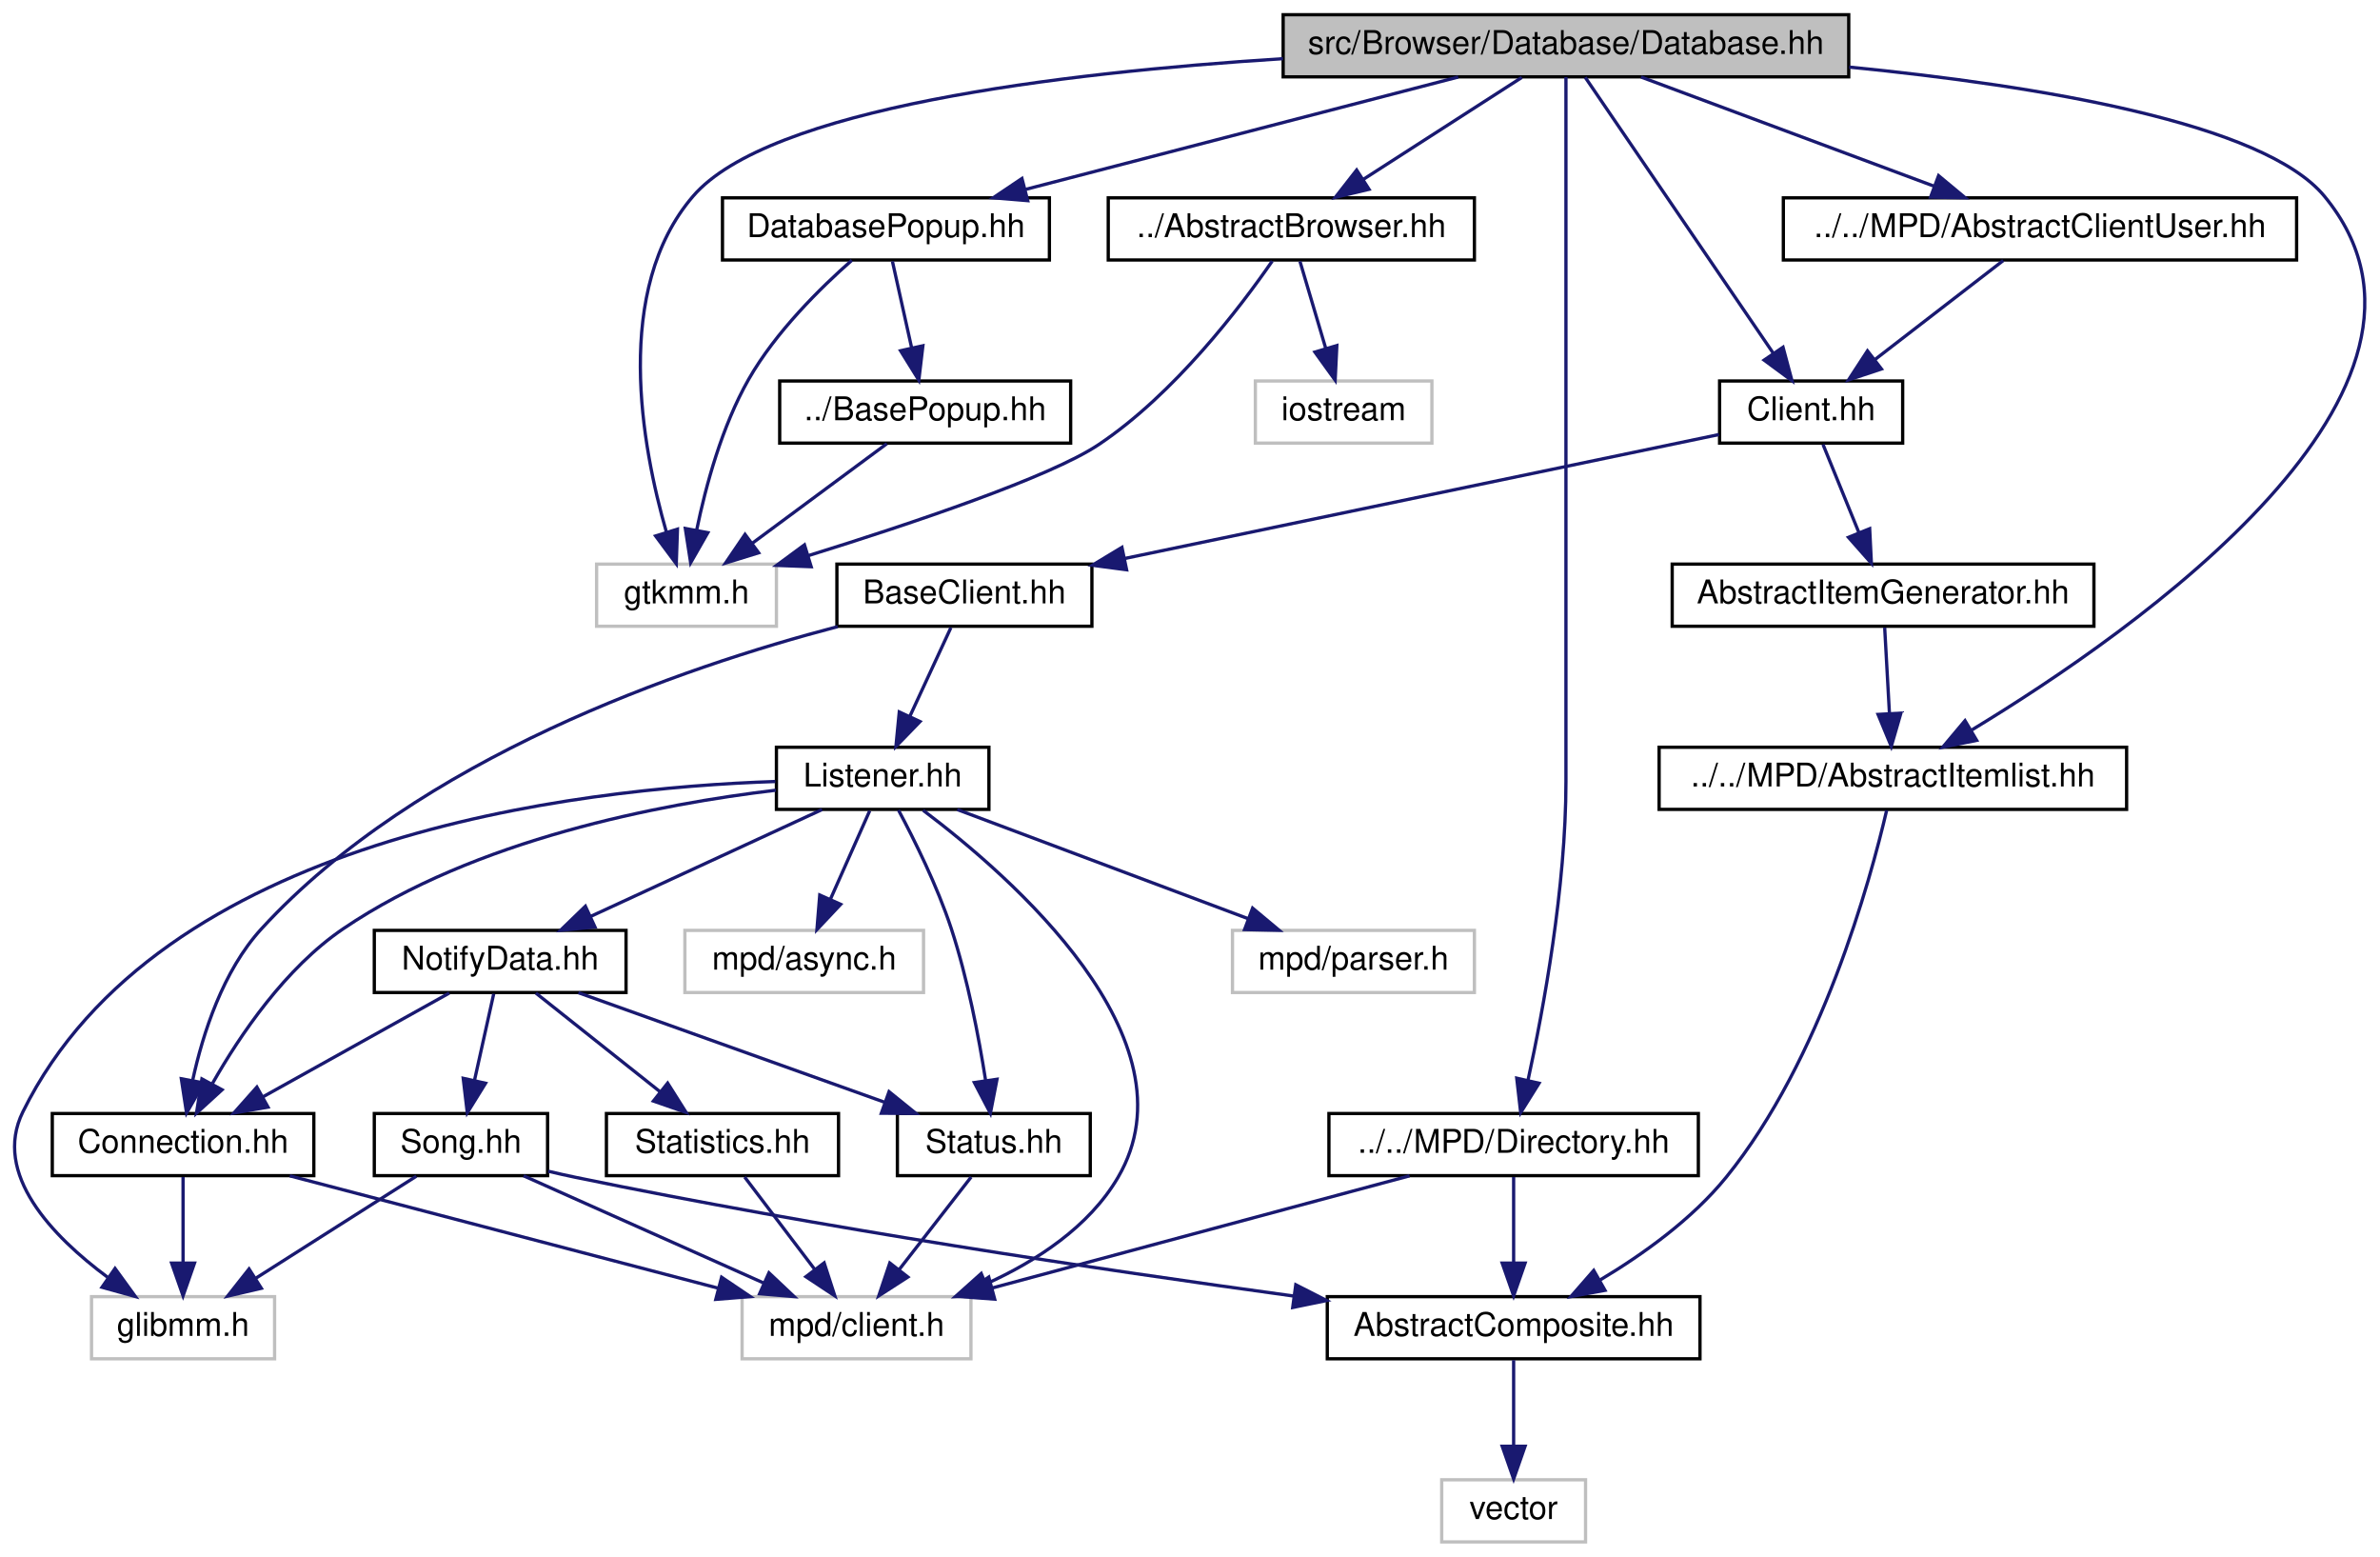
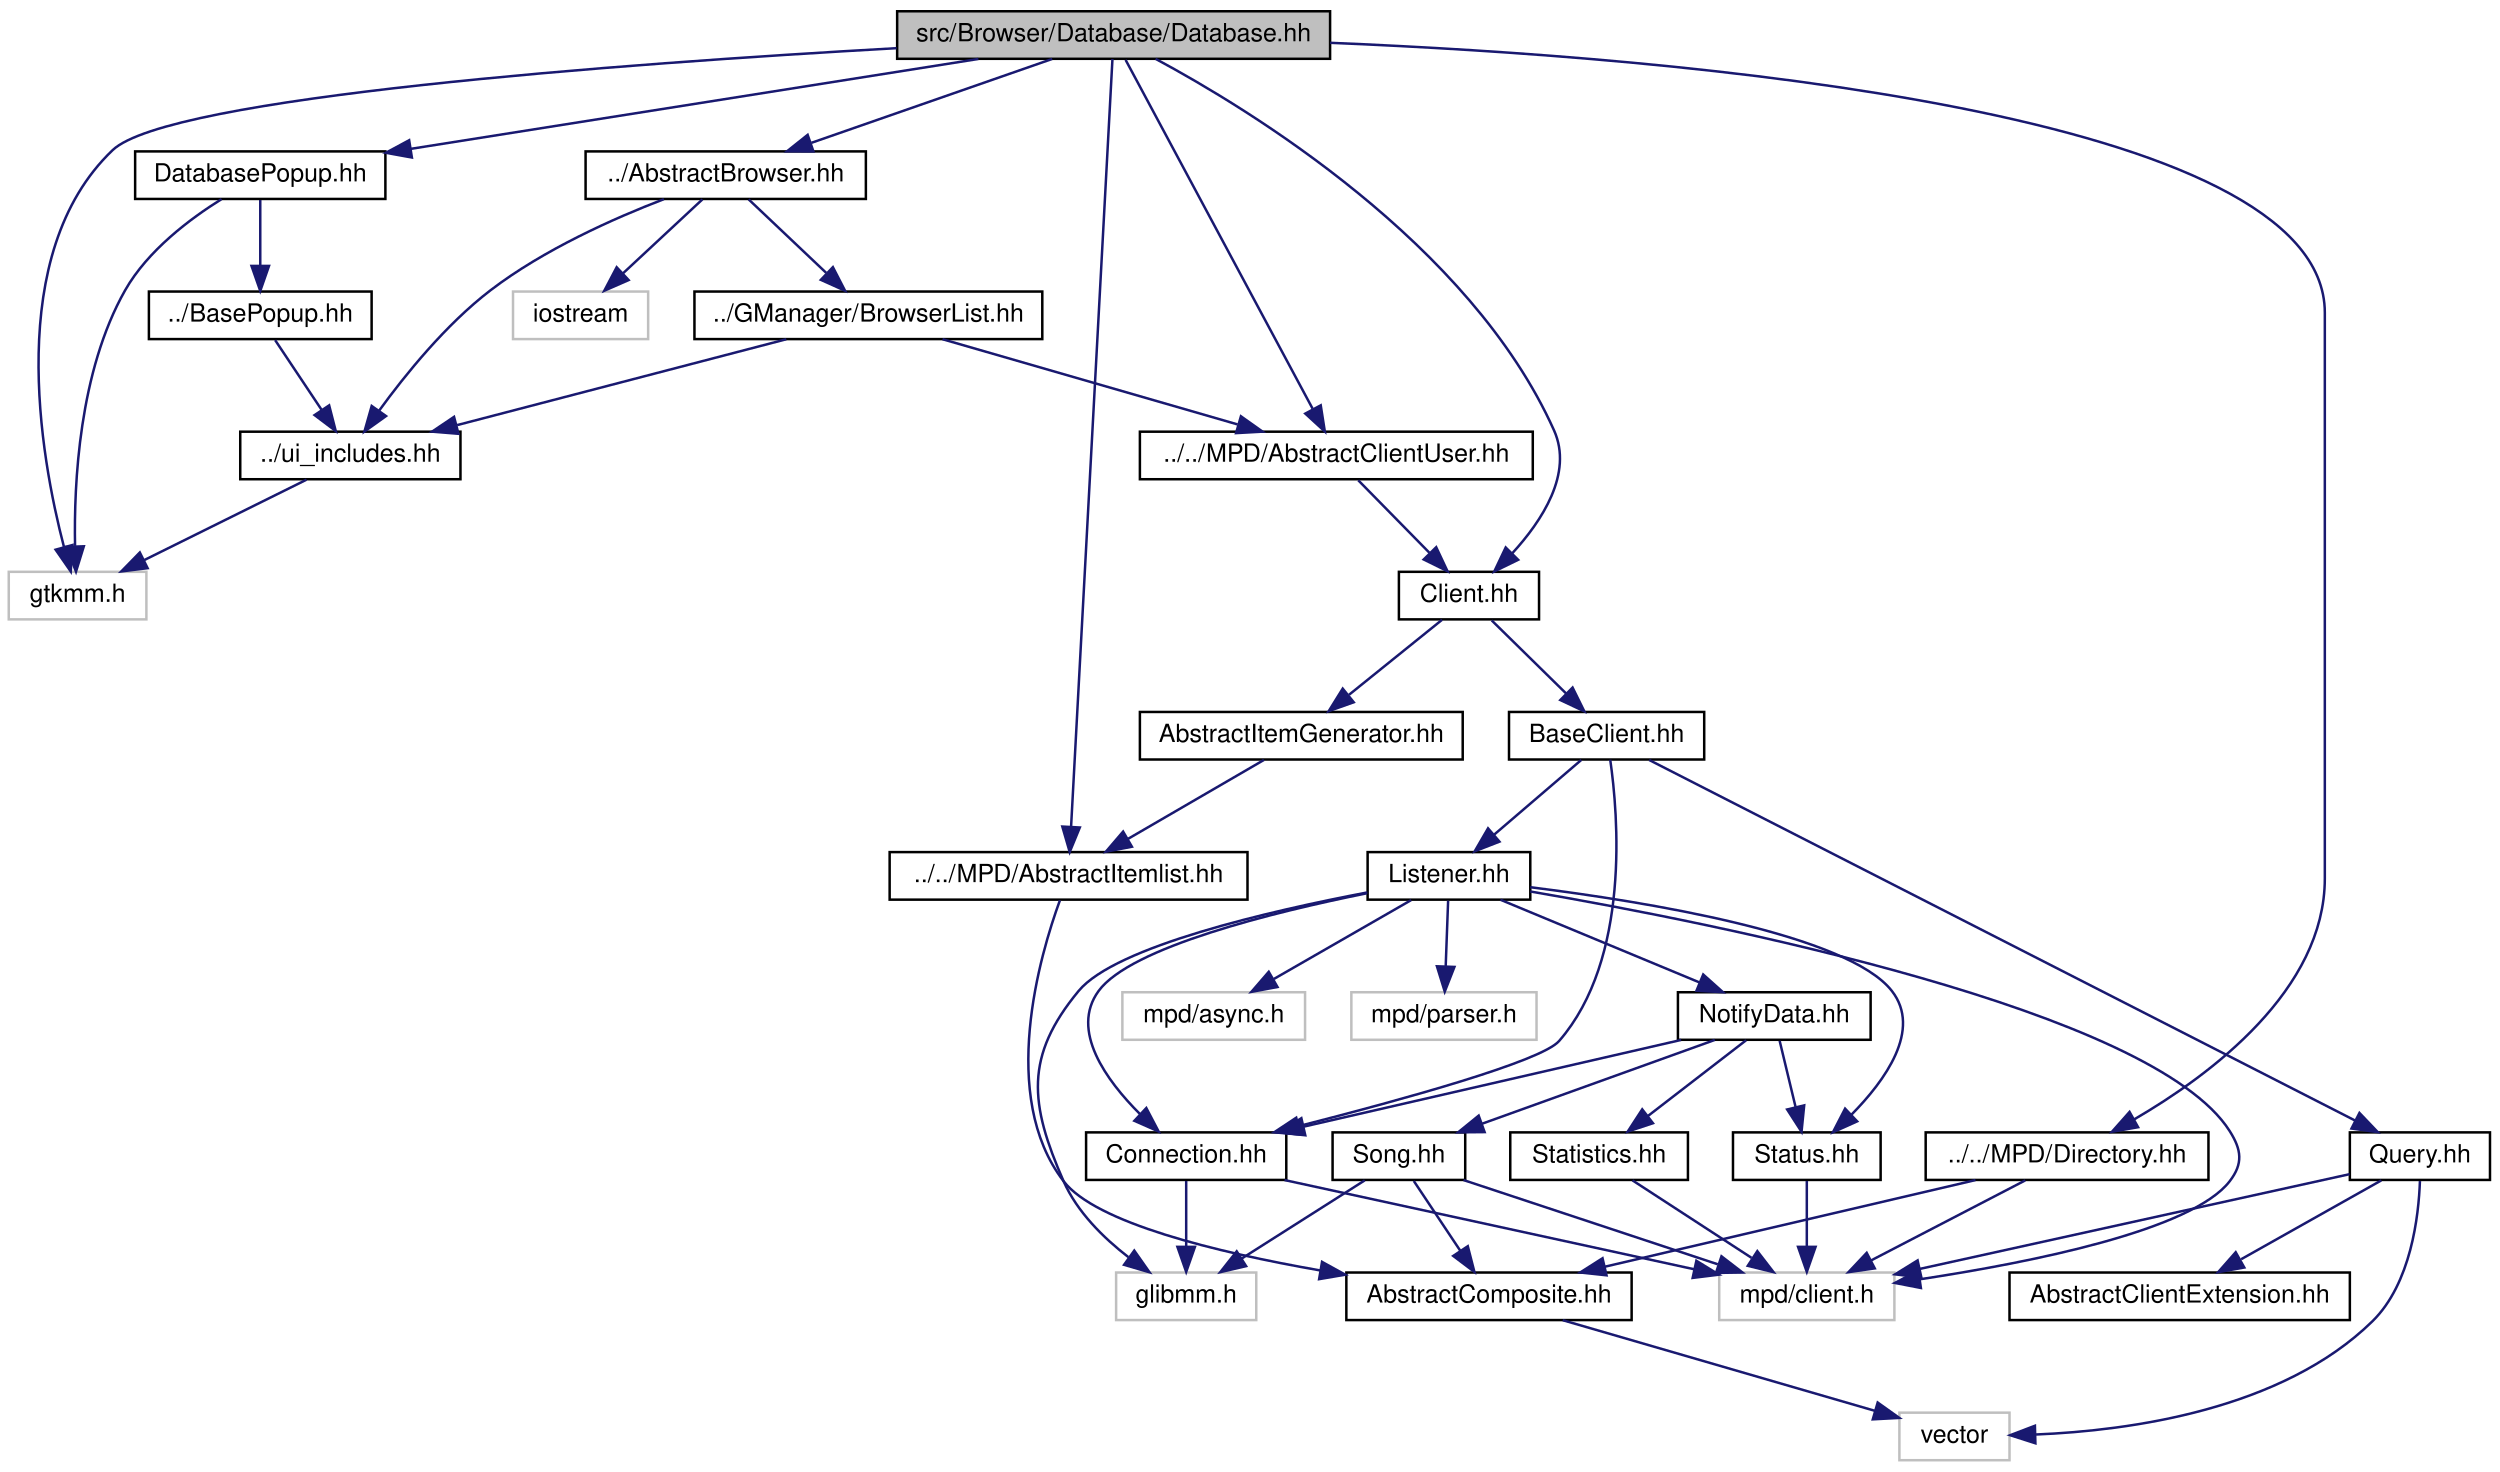
- <svg xmlns="http://www.w3.org/2000/svg" xmlns:xlink="http://www.w3.org/1999/xlink" width="728pt" height="476pt" viewBox="0.00 0.00 727.91 476.00">
-   <g id="graph1" class="graph" transform="scale(1 1) rotate(0) translate(4 472)">
-     <polygon fill="white" stroke="white" points="-4,5 -4,-472 724.914,-472 724.914,5 -4,5" />
+ <svg xmlns="http://www.w3.org/2000/svg" xmlns:xlink="http://www.w3.org/1999/xlink" width="999pt" height="588pt" viewBox="0.00 0.00 999.00 588.00">
+   <g id="graph1" class="graph" transform="scale(1 1) rotate(0) translate(4 584)">
+     <polygon fill="white" stroke="white" points="-4,5 -4,-584 996,-584 996,5 -4,5" />
    <g id="node1" class="node">
-       <polygon fill="#bfbfbf" stroke="black" points="388.449,-448.5 388.449,-467.5 561.449,-467.5 561.449,-448.5 388.449,-448.5" />
-       <text text-anchor="middle" x="474.949" y="-455.5" font-family="Helvetica,sans-Serif" font-size="10.00">src/Browser/Database/Database.hh</text>
+       <polygon fill="#bfbfbf" stroke="black" points="354.5,-560.5 354.5,-579.5 527.5,-579.5 527.5,-560.5 354.5,-560.5" />
+       <text text-anchor="middle" x="441" y="-567.5" font-family="Helvetica,sans-Serif" font-size="10.00">src/Browser/Database/Database.hh</text>
    </g>
    <g id="node3" class="node">
-       <polygon fill="white" stroke="#bfbfbf" points="178.449,-280.5 178.449,-299.5 233.449,-299.5 233.449,-280.5 178.449,-280.5" />
-       <text text-anchor="middle" x="205.949" y="-287.5" font-family="Helvetica,sans-Serif" font-size="10.00">gtkmm.h</text>
+       <polygon fill="white" stroke="#bfbfbf" points="-0.5,-336.5 -0.5,-355.5 54.5,-355.5 54.5,-336.5 -0.5,-336.5" />
+       <text text-anchor="middle" x="27" y="-343.5" font-family="Helvetica,sans-Serif" font-size="10.00">gtkmm.h</text>
    </g>
    <g id="edge2" class="edge">
-       <path fill="none" stroke="midnightblue" d="M388.38,-454.059C319.53,-449.696 231.05,-438.866 207.949,-412 183.379,-383.424 192.259,-335.488 199.776,-309.352" />
-       <polygon fill="midnightblue" stroke="midnightblue" points="203.179,-310.193 202.812,-299.605 196.496,-308.111 203.179,-310.193" />
+       <path fill="none" stroke="midnightblue" d="M354.273,-564.754C243.456,-558.495 63.219,-545.192 41,-524 -2.462,-482.547 12.124,-401.661 21.574,-365.381" />
+       <polygon fill="midnightblue" stroke="midnightblue" points="24.974,-366.218 24.272,-355.646 18.228,-364.348 24.974,-366.218" />
    </g>
    <g id="node5" class="node">
      <a xlink:href="AbstractItemlist_8hh.html" target="_top" xlink:title="../../MPD/AbstractItemlist.hh">
-         <polygon fill="white" stroke="black" points="503.449,-224.5 503.449,-243.5 646.449,-243.5 646.449,-224.5 503.449,-224.5" />
-         <text text-anchor="middle" x="574.949" y="-231.5" font-family="Helvetica,sans-Serif" font-size="10.00">../../MPD/AbstractItemlist.hh</text>
+         <polygon fill="white" stroke="black" points="351.5,-224.5 351.5,-243.5 494.5,-243.5 494.5,-224.5 351.5,-224.5" />
+         <text text-anchor="middle" x="423" y="-231.5" font-family="Helvetica,sans-Serif" font-size="10.00">../../MPD/AbstractItemlist.hh</text>
      </a>
    </g>
    <g id="edge4" class="edge">
-       <path fill="none" stroke="midnightblue" d="M561.582,-451.486C619.549,-445.781 688.481,-434.395 706.949,-412 755.409,-353.238 649.127,-279.066 599.116,-248.804" />
-       <polygon fill="midnightblue" stroke="midnightblue" points="600.59,-245.609 590.204,-243.515 597.018,-251.629 600.59,-245.609" />
+       <path fill="none" stroke="midnightblue" d="M440.537,-560.408C438.169,-516.475 427.396,-316.572 424.017,-253.87" />
+       <polygon fill="midnightblue" stroke="midnightblue" points="427.493,-253.332 423.46,-243.535 420.503,-253.709 427.493,-253.332" />
    </g>
    <g id="node11" class="node">
      <a xlink:href="AbstractClientUser_8hh.html" target="_top" xlink:title="../../MPD/AbstractClientUser.hh">
-         <polygon fill="white" stroke="black" points="541.449,-392.5 541.449,-411.5 698.449,-411.5 698.449,-392.5 541.449,-392.5" />
-         <text text-anchor="middle" x="619.949" y="-399.5" font-family="Helvetica,sans-Serif" font-size="10.00">../../MPD/AbstractClientUser.hh</text>
+         <polygon fill="white" stroke="black" points="451.5,-392.5 451.5,-411.5 608.5,-411.5 608.5,-392.5 451.5,-392.5" />
+         <text text-anchor="middle" x="530" y="-399.5" font-family="Helvetica,sans-Serif" font-size="10.00">../../MPD/AbstractClientUser.hh</text>
      </a>
    </g>
    <g id="edge10" class="edge">
-       <path fill="none" stroke="midnightblue" d="M497.925,-448.444C522.106,-439.438 560.367,-425.189 587.595,-415.049" />
-       <polygon fill="midnightblue" stroke="midnightblue" points="588.931,-418.286 597.081,-411.516 586.488,-411.727 588.931,-418.286" />
+       <path fill="none" stroke="midnightblue" d="M445.785,-560.075C459.916,-533.719 501.65,-455.878 520.531,-420.661" />
+       <polygon fill="midnightblue" stroke="midnightblue" points="523.766,-422.035 525.406,-411.568 517.596,-418.728 523.766,-422.035" />
    </g>
    <g id="node13" class="node">
      <a xlink:href="Client_8hh.html" target="_top" xlink:title="Client.hh">
-         <polygon fill="white" stroke="black" points="521.949,-336.5 521.949,-355.5 577.949,-355.5 577.949,-336.5 521.949,-336.5" />
-         <text text-anchor="middle" x="549.949" y="-343.5" font-family="Helvetica,sans-Serif" font-size="10.00">Client.hh</text>
-       </a>
-     </g>
-     <g id="edge60" class="edge">
-       <path fill="none" stroke="midnightblue" d="M480.834,-448.368C493.211,-430.215 522.13,-387.802 538.365,-363.99" />
-       <polygon fill="midnightblue" stroke="midnightblue" points="541.35,-365.825 544.091,-355.591 535.566,-361.882 541.35,-365.825" />
-     </g>
-     <g id="node51" class="node">
+         <polygon fill="white" stroke="black" points="555,-336.5 555,-355.5 611,-355.5 611,-336.5 555,-336.5" />
+         <text text-anchor="middle" x="583" y="-343.5" font-family="Helvetica,sans-Serif" font-size="10.00">Client.hh</text>
+       </a>
+     </g>
+     <g id="edge68" class="edge">
+       <path fill="none" stroke="midnightblue" d="M457.775,-560.477C494.93,-540.522 583.518,-486.735 617,-412 624.675,-394.868 612.239,-375.915 600.307,-362.917" />
+       <polygon fill="midnightblue" stroke="midnightblue" points="602.649,-360.309 593.127,-355.664 597.674,-365.233 602.649,-360.309" />
+     </g>
+     <g id="node57" class="node">
      <a xlink:href="Directory_8hh.html" target="_top" xlink:title="../../MPD/Directory.hh">
-         <polygon fill="white" stroke="black" points="402.449,-112.5 402.449,-131.5 515.449,-131.5 515.449,-112.5 402.449,-112.5" />
-         <text text-anchor="middle" x="458.949" y="-119.5" font-family="Helvetica,sans-Serif" font-size="10.00">../../MPD/Directory.hh</text>
-       </a>
-     </g>
-     <g id="edge62" class="edge">
-       <path fill="none" stroke="midnightblue" d="M474.949,-448.442C474.949,-429.936 474.949,-384.812 474.949,-347 474.949,-347 474.949,-347 474.949,-233 474.949,-200.626 468.078,-163.445 463.342,-141.659" />
-       <polygon fill="midnightblue" stroke="midnightblue" points="466.727,-140.759 461.107,-131.777 459.899,-142.303 466.727,-140.759" />
-     </g>
-     <g id="node55" class="node">
+         <polygon fill="white" stroke="black" points="765.5,-112.5 765.5,-131.5 878.5,-131.5 878.5,-112.5 765.5,-112.5" />
+         <text text-anchor="middle" x="822" y="-119.5" font-family="Helvetica,sans-Serif" font-size="10.00">../../MPD/Directory.hh</text>
+       </a>
+     </g>
+     <g id="edge70" class="edge">
+       <path fill="none" stroke="midnightblue" d="M527.53,-566.894C666.745,-561.126 925,-539.57 925,-459 925,-459 925,-459 925,-233 925,-188.426 879.379,-154.46 848.86,-136.726" />
+       <polygon fill="midnightblue" stroke="midnightblue" points="850.379,-133.566 839.941,-131.75 846.969,-139.678 850.379,-133.566" />
+     </g>
+     <g id="node61" class="node">
      <a xlink:href="DatabasePopup_8hh.html" target="_top" xlink:title="DatabasePopup.hh">
-         <polygon fill="white" stroke="black" points="216.949,-392.5 216.949,-411.5 316.949,-411.5 316.949,-392.5 216.949,-392.5" />
-         <text text-anchor="middle" x="266.949" y="-399.5" font-family="Helvetica,sans-Serif" font-size="10.00">DatabasePopup.hh</text>
-       </a>
-     </g>
-     <g id="edge68" class="edge">
-       <path fill="none" stroke="midnightblue" d="M441.991,-448.444C406.162,-439.142 348.786,-424.246 309.559,-414.062" />
-       <polygon fill="midnightblue" stroke="midnightblue" points="310.312,-410.642 299.753,-411.516 308.553,-417.417 310.312,-410.642" />
-     </g>
-     <g id="node61" class="node">
+         <polygon fill="white" stroke="black" points="50,-504.5 50,-523.5 150,-523.5 150,-504.5 50,-504.5" />
+         <text text-anchor="middle" x="100" y="-511.5" font-family="Helvetica,sans-Serif" font-size="10.00">DatabasePopup.hh</text>
+       </a>
+     </g>
+     <g id="edge76" class="edge">
+       <path fill="none" stroke="midnightblue" d="M386.968,-560.444C325.2,-550.662 224.368,-534.695 160.151,-524.525" />
+       <polygon fill="midnightblue" stroke="midnightblue" points="160.595,-521.052 150.17,-522.945 159.5,-527.966 160.595,-521.052" />
+     </g>
+     <g id="node69" class="node">
      <a xlink:href="AbstractBrowser_8hh.html" target="_top" xlink:title="../AbstractBrowser.hh">
-         <polygon fill="white" stroke="black" points="334.949,-392.5 334.949,-411.5 446.949,-411.5 446.949,-392.5 334.949,-392.5" />
-         <text text-anchor="middle" x="390.949" y="-399.5" font-family="Helvetica,sans-Serif" font-size="10.00">../AbstractBrowser.hh</text>
-       </a>
-     </g>
-     <g id="edge76" class="edge">
-       <path fill="none" stroke="midnightblue" d="M461.453,-448.324C448.35,-439.9 428.237,-426.971 412.842,-417.074" />
-       <polygon fill="midnightblue" stroke="midnightblue" points="414.716,-414.118 404.412,-411.655 410.931,-420.006 414.716,-414.118" />
+         <polygon fill="white" stroke="black" points="230,-504.5 230,-523.5 342,-523.5 342,-504.5 230,-504.5" />
+         <text text-anchor="middle" x="286" y="-511.5" font-family="Helvetica,sans-Serif" font-size="10.00">../AbstractBrowser.hh</text>
+       </a>
+     </g>
+     <g id="edge86" class="edge">
+       <path fill="none" stroke="midnightblue" d="M416.44,-560.444C390.477,-551.399 349.332,-537.064 320.203,-526.916" />
+       <polygon fill="midnightblue" stroke="midnightblue" points="321.04,-523.501 310.445,-523.516 318.737,-530.112 321.04,-523.501" />
    </g>
    <g id="node7" class="node">
      <a xlink:href="AbstractComposite_8hh.html" target="_top" xlink:title="AbstractComposite.hh">
-         <polygon fill="white" stroke="black" points="401.949,-56.5 401.949,-75.5 515.949,-75.5 515.949,-56.5 401.949,-56.5" />
-         <text text-anchor="middle" x="458.949" y="-63.5" font-family="Helvetica,sans-Serif" font-size="10.00">AbstractComposite.hh</text>
+         <polygon fill="white" stroke="black" points="534,-56.5 534,-75.5 648,-75.5 648,-56.5 534,-56.5" />
+         <text text-anchor="middle" x="591" y="-63.5" font-family="Helvetica,sans-Serif" font-size="10.00">AbstractComposite.hh</text>
      </a>
    </g>
    <g id="edge6" class="edge">
-       <path fill="none" stroke="midnightblue" d="M573.048,-224.208C568.098,-202.959 553.122,-147.924 523.949,-112 513.506,-99.14 498.46,-88.403 485.474,-80.646" />
-       <polygon fill="midnightblue" stroke="midnightblue" points="486.901,-77.431 476.477,-75.536 483.444,-83.518 486.901,-77.431" />
+       <path fill="none" stroke="midnightblue" d="M419.55,-224.255C411.649,-202.634 394.857,-145.964 421,-112 433.801,-95.37 481.88,-83.623 523.656,-76.311" />
+       <polygon fill="midnightblue" stroke="midnightblue" points="524.283,-79.755 533.56,-74.638 523.117,-72.853 524.283,-79.755" />
    </g>
    <g id="node9" class="node">
-       <polygon fill="white" stroke="#bfbfbf" points="436.949,-0.5 436.949,-19.5 480.949,-19.5 480.949,-0.5 436.949,-0.5" />
-       <text text-anchor="middle" x="458.949" y="-7.5" font-family="Helvetica,sans-Serif" font-size="10.00">vector</text>
+       <polygon fill="white" stroke="#bfbfbf" points="755,-0.5 755,-19.5 799,-19.5 799,-0.5 755,-0.5" />
+       <text text-anchor="middle" x="777" y="-7.5" font-family="Helvetica,sans-Serif" font-size="10.00">vector</text>
    </g>
    <g id="edge8" class="edge">
-       <path fill="none" stroke="midnightblue" d="M458.949,-56.083C458.949,-49.006 458.949,-38.861 458.949,-29.986" />
-       <polygon fill="midnightblue" stroke="midnightblue" points="462.449,-29.751 458.949,-19.751 455.449,-29.751 462.449,-29.751" />
+       <path fill="none" stroke="midnightblue" d="M620.472,-56.444C654.502,-46.564 710.269,-30.373 745.24,-20.221" />
+       <polygon fill="midnightblue" stroke="midnightblue" points="746.319,-23.552 754.947,-17.403 744.367,-16.83 746.319,-23.552" />
    </g>
    <g id="edge12" class="edge">
-       <path fill="none" stroke="midnightblue" d="M608.702,-392.324C598.152,-384.185 582.149,-371.839 569.507,-362.087" />
-       <polygon fill="midnightblue" stroke="midnightblue" points="571.456,-359.171 561.401,-355.834 567.181,-364.713 571.456,-359.171" />
+       <path fill="none" stroke="midnightblue" d="M538.752,-392.083C546.47,-384.22 557.905,-372.569 567.217,-363.081" />
+       <polygon fill="midnightblue" stroke="midnightblue" points="569.904,-365.34 574.411,-355.751 564.908,-360.436 569.904,-365.34" />
    </g>
    <g id="node15" class="node">
      <a xlink:href="BaseClient_8hh.html" target="_top" xlink:title="BaseClient.hh">
-         <polygon fill="white" stroke="black" points="251.949,-280.5 251.949,-299.5 329.949,-299.5 329.949,-280.5 251.949,-280.5" />
-         <text text-anchor="middle" x="290.949" y="-287.5" font-family="Helvetica,sans-Serif" font-size="10.00">BaseClient.hh</text>
+         <polygon fill="white" stroke="black" points="599,-280.5 599,-299.5 677,-299.5 677,-280.5 599,-280.5" />
+         <text text-anchor="middle" x="638" y="-287.5" font-family="Helvetica,sans-Serif" font-size="10.00">BaseClient.hh</text>
      </a>
    </g>
    <g id="edge14" class="edge">
-       <path fill="none" stroke="midnightblue" d="M521.739,-339.118C478.137,-330.027 393.806,-312.445 340.052,-301.238" />
-       <polygon fill="midnightblue" stroke="midnightblue" points="340.563,-297.769 330.059,-299.154 339.135,-304.622 340.563,-297.769" />
-     </g>
-     <g id="node47" class="node">
+       <path fill="none" stroke="midnightblue" d="M592.082,-336.083C600.171,-328.141 612.195,-316.335 621.91,-306.797" />
+       <polygon fill="midnightblue" stroke="midnightblue" points="624.403,-309.254 629.087,-299.751 619.499,-304.26 624.403,-309.254" />
+     </g>
+     <g id="node53" class="node">
      <a xlink:href="AbstractItemGenerator_8hh.html" target="_top" xlink:title="AbstractItemGenerator.hh">
-         <polygon fill="white" stroke="black" points="507.449,-280.5 507.449,-299.5 636.449,-299.5 636.449,-280.5 507.449,-280.5" />
-         <text text-anchor="middle" x="571.949" y="-287.5" font-family="Helvetica,sans-Serif" font-size="10.00">AbstractItemGenerator.hh</text>
-       </a>
-     </g>
-     <g id="edge56" class="edge">
-       <path fill="none" stroke="midnightblue" d="M553.582,-336.083C556.561,-328.77 560.875,-318.181 564.574,-309.103" />
-       <polygon fill="midnightblue" stroke="midnightblue" points="567.852,-310.333 568.384,-299.751 561.37,-307.691 567.852,-310.333" />
+         <polygon fill="white" stroke="black" points="451.5,-280.5 451.5,-299.5 580.5,-299.5 580.5,-280.5 451.5,-280.5" />
+         <text text-anchor="middle" x="516" y="-287.5" font-family="Helvetica,sans-Serif" font-size="10.00">AbstractItemGenerator.hh</text>
+       </a>
+     </g>
+     <g id="edge64" class="edge">
+       <path fill="none" stroke="midnightblue" d="M572.235,-336.324C562.234,-328.263 547.113,-316.077 535.07,-306.369" />
+       <polygon fill="midnightblue" stroke="midnightblue" points="536.943,-303.384 526.961,-299.834 532.55,-308.834 536.943,-303.384" />
    </g>
    <g id="node17" class="node">
      <a xlink:href="Listener_8hh.html" target="_top" xlink:title="Listener.hh">
-         <polygon fill="white" stroke="black" points="233.449,-224.5 233.449,-243.5 298.449,-243.5 298.449,-224.5 233.449,-224.5" />
-         <text text-anchor="middle" x="265.949" y="-231.5" font-family="Helvetica,sans-Serif" font-size="10.00">Listener.hh</text>
+         <polygon fill="white" stroke="black" points="542.5,-224.5 542.5,-243.5 607.5,-243.5 607.5,-224.5 542.5,-224.5" />
+         <text text-anchor="middle" x="575" y="-231.5" font-family="Helvetica,sans-Serif" font-size="10.00">Listener.hh</text>
      </a>
    </g>
    <g id="edge16" class="edge">
-       <path fill="none" stroke="midnightblue" d="M286.821,-280.083C283.435,-272.77 278.533,-262.181 274.33,-253.103" />
-       <polygon fill="midnightblue" stroke="midnightblue" points="277.378,-251.355 270.001,-243.751 271.026,-254.296 277.378,-251.355" />
+       <path fill="none" stroke="midnightblue" d="M627.878,-280.324C618.474,-272.263 604.256,-260.077 592.931,-250.369" />
+       <polygon fill="midnightblue" stroke="midnightblue" points="595.177,-247.684 585.306,-243.834 590.621,-252.999 595.177,-247.684" />
    </g>
    <g id="node32" class="node">
      <a xlink:href="Connection_8hh.html" target="_top" xlink:title="Connection.hh">
-         <polygon fill="white" stroke="black" points="11.949,-112.5 11.949,-131.5 91.949,-131.5 91.949,-112.5 11.949,-112.5" />
-         <text text-anchor="middle" x="51.949" y="-119.5" font-family="Helvetica,sans-Serif" font-size="10.00">Connection.hh</text>
+         <polygon fill="white" stroke="black" points="430,-112.5 430,-131.5 510,-131.5 510,-112.5 430,-112.5" />
+         <text text-anchor="middle" x="470" y="-119.5" font-family="Helvetica,sans-Serif" font-size="10.00">Connection.hh</text>
      </a>
    </g>
    <g id="edge54" class="edge">
-       <path fill="none" stroke="midnightblue" d="M252.189,-280.391C204.483,-267.885 123.918,-240.254 75.949,-188 64.138,-175.134 58.005,-155.955 54.908,-141.761" />
-       <polygon fill="midnightblue" stroke="midnightblue" points="58.299,-140.852 53.025,-131.663 51.417,-142.135 58.299,-140.852" />
+       <path fill="none" stroke="midnightblue" d="M639.447,-280.42C642.592,-258.688 647.633,-200.87 619,-168 611.949,-159.906 556.247,-144.523 515.005,-134.018" />
+       <polygon fill="midnightblue" stroke="midnightblue" points="515.686,-130.58 505.134,-131.525 513.973,-137.367 515.686,-130.58" />
+     </g>
+     <g id="node47" class="node">
+       <a xlink:href="Query_8hh.html" target="_top" xlink:title="Query.hh">
+         <polygon fill="white" stroke="black" points="935,-112.5 935,-131.5 991,-131.5 991,-112.5 935,-112.5" />
+         <text text-anchor="middle" x="963" y="-119.5" font-family="Helvetica,sans-Serif" font-size="10.00">Query.hh</text>
+       </a>
+     </g>
+     <g id="edge56" class="edge">
+       <path fill="none" stroke="midnightblue" d="M655.016,-280.309C708.435,-253.024 873.044,-168.947 937.11,-136.224" />
+       <polygon fill="midnightblue" stroke="midnightblue" points="938.839,-139.271 946.153,-131.605 935.655,-133.037 938.839,-139.271" />
    </g>
    <g id="node19" class="node">
-       <polygon fill="white" stroke="#bfbfbf" points="222.949,-56.5 222.949,-75.5 292.949,-75.5 292.949,-56.5 222.949,-56.5" />
-       <text text-anchor="middle" x="257.949" y="-63.5" font-family="Helvetica,sans-Serif" font-size="10.00">mpd/client.h</text>
+       <polygon fill="white" stroke="#bfbfbf" points="683,-56.5 683,-75.5 753,-75.5 753,-56.5 683,-56.5" />
+       <text text-anchor="middle" x="718" y="-63.5" font-family="Helvetica,sans-Serif" font-size="10.00">mpd/client.h</text>
    </g>
    <g id="edge18" class="edge">
-       <path fill="none" stroke="midnightblue" d="M278.321,-224.221C304.802,-204.316 362.631,-154.202 337.949,-112 329.088,-96.85 313.044,-86.406 297.637,-79.424" />
-       <polygon fill="midnightblue" stroke="midnightblue" points="298.775,-76.106 288.197,-75.512 296.095,-82.573 298.775,-76.106" />
+       <path fill="none" stroke="midnightblue" d="M607.506,-227.761C681.086,-215.13 856.382,-180.422 887,-132 891.751,-124.487 892.417,-119.048 887,-112 871.98,-92.458 808.039,-79.603 763.269,-72.814" />
+       <polygon fill="midnightblue" stroke="midnightblue" points="763.59,-69.324 753.188,-71.338 762.575,-76.25 763.59,-69.324" />
    </g>
    <g id="node21" class="node">
-       <polygon fill="white" stroke="#bfbfbf" points="205.449,-168.5 205.449,-187.5 278.449,-187.5 278.449,-168.5 205.449,-168.5" />
-       <text text-anchor="middle" x="241.949" y="-175.5" font-family="Helvetica,sans-Serif" font-size="10.00">mpd/async.h</text>
+       <polygon fill="white" stroke="#bfbfbf" points="444.5,-168.5 444.5,-187.5 517.5,-187.5 517.5,-168.5 444.5,-168.5" />
+       <text text-anchor="middle" x="481" y="-175.5" font-family="Helvetica,sans-Serif" font-size="10.00">mpd/async.h</text>
    </g>
    <g id="edge20" class="edge">
-       <path fill="none" stroke="midnightblue" d="M261.986,-224.083C258.736,-216.77 254.03,-206.181 249.995,-197.103" />
-       <polygon fill="midnightblue" stroke="midnightblue" points="253.098,-195.468 245.839,-187.751 246.702,-198.311 253.098,-195.468" />
+       <path fill="none" stroke="midnightblue" d="M559.897,-224.324C545.097,-215.822 522.306,-202.729 505.018,-192.797" />
+       <polygon fill="midnightblue" stroke="midnightblue" points="506.48,-189.601 496.065,-187.655 502.993,-195.671 506.48,-189.601" />
    </g>
    <g id="node23" class="node">
-       <polygon fill="white" stroke="#bfbfbf" points="372.949,-168.5 372.949,-187.5 446.949,-187.5 446.949,-168.5 372.949,-168.5" />
-       <text text-anchor="middle" x="409.949" y="-175.5" font-family="Helvetica,sans-Serif" font-size="10.00">mpd/parser.h</text>
+       <polygon fill="white" stroke="#bfbfbf" points="536,-168.5 536,-187.5 610,-187.5 610,-168.5 536,-168.5" />
+       <text text-anchor="middle" x="573" y="-175.5" font-family="Helvetica,sans-Serif" font-size="10.00">mpd/parser.h</text>
    </g>
    <g id="edge22" class="edge">
-       <path fill="none" stroke="midnightblue" d="M288.766,-224.444C312.781,-215.438 350.778,-201.189 377.818,-191.049" />
-       <polygon fill="midnightblue" stroke="midnightblue" points="379.104,-194.305 387.239,-187.516 376.646,-187.751 379.104,-194.305" />
+       <path fill="none" stroke="midnightblue" d="M574.67,-224.083C574.408,-217.006 574.032,-206.861 573.703,-197.986" />
+       <polygon fill="midnightblue" stroke="midnightblue" points="577.192,-197.615 573.324,-187.751 570.197,-197.874 577.192,-197.615" />
    </g>
    <g id="node25" class="node">
-       <polygon fill="white" stroke="#bfbfbf" points="23.949,-56.5 23.949,-75.5 79.949,-75.5 79.949,-56.5 23.949,-56.5" />
-       <text text-anchor="middle" x="51.949" y="-63.5" font-family="Helvetica,sans-Serif" font-size="10.00">glibmm.h</text>
+       <polygon fill="white" stroke="#bfbfbf" points="442,-56.5 442,-75.5 498,-75.5 498,-56.5 442,-56.5" />
+       <text text-anchor="middle" x="470" y="-63.5" font-family="Helvetica,sans-Serif" font-size="10.00">glibmm.h</text>
    </g>
    <g id="edge24" class="edge">
-       <path fill="none" stroke="midnightblue" d="M233.119,-233.026C172.32,-230.999 44.598,-216.441 2.949,-132 -6.42,-113.005 11.976,-93.972 28.838,-81.457" />
-       <polygon fill="midnightblue" stroke="midnightblue" points="31.142,-84.118 37.361,-75.541 27.151,-78.368 31.142,-84.118" />
+       <path fill="none" stroke="midnightblue" d="M542.409,-227.392C503.471,-219.992 441.723,-205.795 427,-188 405.401,-161.893 407.371,-143.021 421,-112 426.39,-99.732 436.958,-89.341 446.904,-81.646" />
+       <polygon fill="midnightblue" stroke="midnightblue" points="449.252,-84.27 455.339,-75.598 445.172,-78.581 449.252,-84.27" />
    </g>
    <g id="node27" class="node">
      <a xlink:href="Status_8hh.html" target="_top" xlink:title="Status.hh">
-         <polygon fill="white" stroke="black" points="270.449,-112.5 270.449,-131.5 329.449,-131.5 329.449,-112.5 270.449,-112.5" />
-         <text text-anchor="middle" x="299.949" y="-119.5" font-family="Helvetica,sans-Serif" font-size="10.00">Status.hh</text>
+         <polygon fill="white" stroke="black" points="688.5,-112.5 688.5,-131.5 747.5,-131.5 747.5,-112.5 688.5,-112.5" />
+         <text text-anchor="middle" x="718" y="-119.5" font-family="Helvetica,sans-Serif" font-size="10.00">Status.hh</text>
      </a>
    </g>
    <g id="edge26" class="edge">
-       <path fill="none" stroke="midnightblue" d="M270.78,-224.291C275.521,-215.408 282.649,-201.107 286.949,-188 291.944,-172.777 295.351,-154.888 297.42,-141.734" />
-       <polygon fill="midnightblue" stroke="midnightblue" points="300.92,-141.981 298.9,-131.581 293.994,-140.971 300.92,-141.981" />
+       <path fill="none" stroke="midnightblue" d="M607.522,-229.461C653.646,-223.696 734.435,-210.59 752,-188 764.005,-172.561 749.373,-152.256 735.742,-138.478" />
+       <polygon fill="midnightblue" stroke="midnightblue" points="738.114,-135.904 728.447,-131.567 733.299,-140.985 738.114,-135.904" />
    </g>
    <g id="node30" class="node">
      <a xlink:href="NotifyData_8hh.html" target="_top" xlink:title="NotifyData.hh">
-         <polygon fill="white" stroke="black" points="110.449,-168.5 110.449,-187.5 187.449,-187.5 187.449,-168.5 110.449,-168.5" />
-         <text text-anchor="middle" x="148.949" y="-175.5" font-family="Helvetica,sans-Serif" font-size="10.00">NotifyData.hh</text>
+         <polygon fill="white" stroke="black" points="666.5,-168.5 666.5,-187.5 743.5,-187.5 743.5,-168.5 666.5,-168.5" />
+         <text text-anchor="middle" x="705" y="-175.5" font-family="Helvetica,sans-Serif" font-size="10.00">NotifyData.hh</text>
      </a>
    </g>
    <g id="edge30" class="edge">
-       <path fill="none" stroke="midnightblue" d="M247.41,-224.444C228.326,-215.636 198.374,-201.812 176.513,-191.722" />
-       <polygon fill="midnightblue" stroke="midnightblue" points="177.948,-188.529 167.401,-187.516 175.014,-194.885 177.948,-188.529" />
+       <path fill="none" stroke="midnightblue" d="M595.599,-224.444C616.993,-215.557 650.681,-201.563 675.024,-191.451" />
+       <polygon fill="midnightblue" stroke="midnightblue" points="676.605,-194.585 684.497,-187.516 673.92,-188.12 676.605,-194.585" />
    </g>
    <g id="edge52" class="edge">
-       <path fill="none" stroke="midnightblue" d="M233.277,-230.364C197.983,-226.167 141.384,-215.399 100.949,-188 83.269,-176.02 69.387,-155.532 60.98,-140.757" />
-       <polygon fill="midnightblue" stroke="midnightblue" points="63.88,-138.759 56.056,-131.615 57.717,-142.078 63.88,-138.759" />
+       <path fill="none" stroke="midnightblue" d="M542.216,-227.048C504.988,-219.543 447.746,-205.485 435,-188 423.534,-172.27 437.991,-152.327 451.649,-138.706" />
+       <polygon fill="midnightblue" stroke="midnightblue" points="454.064,-141.239 458.984,-131.856 449.287,-136.123 454.064,-141.239" />
    </g>
    <g id="edge28" class="edge">
-       <path fill="none" stroke="midnightblue" d="M293.014,-112.083C287.02,-104.377 278.197,-93.033 270.902,-83.653" />
-       <polygon fill="midnightblue" stroke="midnightblue" points="273.658,-81.496 264.756,-75.751 268.132,-85.793 273.658,-81.496" />
+       <path fill="none" stroke="midnightblue" d="M718,-112.083C718,-105.006 718,-94.861 718,-85.987" />
+       <polygon fill="midnightblue" stroke="midnightblue" points="721.5,-85.751 718,-75.751 714.5,-85.751 721.5,-85.751" />
    </g>
    <g id="edge42" class="edge">
-       <path fill="none" stroke="midnightblue" d="M172.876,-168.444C198.168,-159.399 238.252,-145.064 266.629,-134.916" />
-       <polygon fill="midnightblue" stroke="midnightblue" points="267.897,-138.179 276.135,-131.516 265.54,-131.588 267.897,-138.179" />
+       <path fill="none" stroke="midnightblue" d="M707.147,-168.083C708.869,-160.927 711.347,-150.635 713.5,-141.691" />
+       <polygon fill="midnightblue" stroke="midnightblue" points="716.955,-142.293 715.893,-131.751 710.15,-140.654 716.955,-142.293" />
    </g>
    <g id="edge32" class="edge">
-       <path fill="none" stroke="midnightblue" d="M133.364,-168.324C117.95,-159.743 94.137,-146.486 76.24,-136.522" />
-       <polygon fill="midnightblue" stroke="midnightblue" points="77.935,-133.461 67.495,-131.655 74.53,-139.577 77.935,-133.461" />
+       <path fill="none" stroke="midnightblue" d="M667.764,-168.444C626.94,-159.063 561.357,-143.993 517.016,-133.804" />
+       <polygon fill="midnightblue" stroke="midnightblue" points="517.592,-130.345 507.062,-131.516 516.024,-137.167 517.592,-130.345" />
    </g>
    <g id="node36" class="node">
      <a xlink:href="Statistics_8hh.html" target="_top" xlink:title="Statistics.hh">
-         <polygon fill="white" stroke="black" points="181.449,-112.5 181.449,-131.5 252.449,-131.5 252.449,-112.5 181.449,-112.5" />
-         <text text-anchor="middle" x="216.949" y="-119.5" font-family="Helvetica,sans-Serif" font-size="10.00">Statistics.hh</text>
+         <polygon fill="white" stroke="black" points="599.5,-112.5 599.5,-131.5 670.5,-131.5 670.5,-112.5 599.5,-112.5" />
+         <text text-anchor="middle" x="635" y="-119.5" font-family="Helvetica,sans-Serif" font-size="10.00">Statistics.hh</text>
      </a>
    </g>
    <g id="edge38" class="edge">
-       <path fill="none" stroke="midnightblue" d="M159.875,-168.324C170.124,-160.185 185.67,-147.839 197.95,-138.087" />
-       <polygon fill="midnightblue" stroke="midnightblue" points="200.171,-140.794 205.825,-131.834 195.817,-135.312 200.171,-140.794" />
+       <path fill="none" stroke="midnightblue" d="M693.753,-168.324C683.203,-160.185 667.199,-147.839 654.558,-138.087" />
+       <polygon fill="midnightblue" stroke="midnightblue" points="656.507,-135.171 646.451,-131.834 652.231,-140.713 656.507,-135.171" />
    </g>
    <g id="node40" class="node">
      <a xlink:href="Song_8hh.html" target="_top" xlink:title="Song.hh">
-         <polygon fill="white" stroke="black" points="110.449,-112.5 110.449,-131.5 163.449,-131.5 163.449,-112.5 110.449,-112.5" />
-         <text text-anchor="middle" x="136.949" y="-119.5" font-family="Helvetica,sans-Serif" font-size="10.00">Song.hh</text>
+         <polygon fill="white" stroke="black" points="528.5,-112.5 528.5,-131.5 581.5,-131.5 581.5,-112.5 528.5,-112.5" />
+         <text text-anchor="middle" x="555" y="-119.5" font-family="Helvetica,sans-Serif" font-size="10.00">Song.hh</text>
      </a>
    </g>
    <g id="edge44" class="edge">
-       <path fill="none" stroke="midnightblue" d="M146.968,-168.083C145.377,-160.927 143.09,-150.635 141.103,-141.691" />
-       <polygon fill="midnightblue" stroke="midnightblue" points="144.48,-140.754 138.894,-131.751 137.647,-142.272 144.48,-140.754" />
+       <path fill="none" stroke="midnightblue" d="M681.232,-168.444C656.107,-159.399 616.289,-145.064 588.1,-134.916" />
+       <polygon fill="midnightblue" stroke="midnightblue" points="589.251,-131.611 578.657,-131.516 586.88,-138.197 589.251,-131.611" />
    </g>
    <g id="edge34" class="edge">
-       <path fill="none" stroke="midnightblue" d="M84.591,-112.444C119.999,-103.162 176.658,-88.309 215.502,-78.127" />
-       <polygon fill="midnightblue" stroke="midnightblue" points="216.675,-81.438 225.461,-75.516 214.9,-74.667 216.675,-81.438" />
+       <path fill="none" stroke="midnightblue" d="M509.296,-112.444C553.832,-102.746 626.29,-86.969 673.042,-76.789" />
+       <polygon fill="midnightblue" stroke="midnightblue" points="673.871,-80.191 682.897,-74.643 672.382,-73.351 673.871,-80.191" />
    </g>
    <g id="edge36" class="edge">
-       <path fill="none" stroke="midnightblue" d="M51.949,-112.083C51.949,-105.006 51.949,-94.861 51.949,-85.987" />
-       <polygon fill="midnightblue" stroke="midnightblue" points="55.449,-85.751 51.949,-75.751 48.449,-85.751 55.449,-85.751" />
+       <path fill="none" stroke="midnightblue" d="M470,-112.083C470,-105.006 470,-94.861 470,-85.987" />
+       <polygon fill="midnightblue" stroke="midnightblue" points="473.5,-85.751 470,-75.751 466.5,-85.751 473.5,-85.751" />
    </g>
    <g id="edge40" class="edge">
-       <path fill="none" stroke="midnightblue" d="M223.72,-112.083C229.511,-104.455 238.008,-93.264 245.087,-83.941" />
-       <polygon fill="midnightblue" stroke="midnightblue" points="248.045,-85.832 251.305,-75.751 242.47,-81.599 248.045,-85.832" />
+       <path fill="none" stroke="midnightblue" d="M648.335,-112.324C661.162,-103.979 680.785,-91.212 695.94,-81.352" />
+       <polygon fill="midnightblue" stroke="midnightblue" points="698.224,-84.042 704.698,-75.654 694.407,-78.174 698.224,-84.042" />
    </g>
    <g id="edge48" class="edge">
-       <path fill="none" stroke="midnightblue" d="M163.641,-113.855C166.437,-113.19 169.246,-112.558 171.949,-112 246.619,-96.583 333.182,-83.682 391.553,-75.701" />
-       <polygon fill="midnightblue" stroke="midnightblue" points="392.315,-79.13 401.753,-74.318 391.374,-72.194 392.315,-79.13" />
+       <path fill="none" stroke="midnightblue" d="M560.945,-112.083C565.977,-104.534 573.337,-93.495 579.513,-84.23" />
+       <polygon fill="midnightblue" stroke="midnightblue" points="582.531,-86.013 585.166,-75.751 576.707,-82.13 582.531,-86.013" />
    </g>
    <g id="edge46" class="edge">
-       <path fill="none" stroke="midnightblue" d="M156.122,-112.444C175.858,-103.636 206.834,-89.812 229.443,-79.722" />
-       <polygon fill="midnightblue" stroke="midnightblue" points="231.161,-82.788 238.866,-75.516 228.308,-76.396 231.161,-82.788" />
+       <path fill="none" stroke="midnightblue" d="M580.828,-112.444C608.249,-103.359 651.777,-88.939 682.432,-78.783" />
+       <polygon fill="midnightblue" stroke="midnightblue" points="683.901,-81.984 692.293,-75.516 681.7,-75.339 683.901,-81.984" />
    </g>
    <g id="edge50" class="edge">
-       <path fill="none" stroke="midnightblue" d="M123.292,-112.324C110.033,-103.9 89.681,-90.971 74.103,-81.074" />
-       <polygon fill="midnightblue" stroke="midnightblue" points="75.89,-78.063 65.572,-75.654 72.136,-83.971 75.89,-78.063" />
+       <path fill="none" stroke="midnightblue" d="M541.343,-112.324C528.084,-103.9 507.732,-90.971 492.154,-81.074" />
+       <polygon fill="midnightblue" stroke="midnightblue" points="493.94,-78.063 483.623,-75.654 490.187,-83.971 493.94,-78.063" />
+     </g>
+     <g id="edge60" class="edge">
+       <path fill="none" stroke="midnightblue" d="M963.005,-112.059C962.51,-98.092 959.458,-71.134 944,-56 907.873,-20.63 847.024,-12.32 809.602,-10.776" />
+       <polygon fill="midnightblue" stroke="midnightblue" points="809.343,-7.267 799.252,-10.496 809.154,-14.265 809.343,-7.267" />
    </g>
    <g id="edge58" class="edge">
-       <path fill="none" stroke="midnightblue" d="M572.445,-280.083C572.838,-273.006 573.401,-262.861 573.894,-253.986" />
-       <polygon fill="midnightblue" stroke="midnightblue" points="577.403,-253.93 574.463,-243.751 570.414,-253.542 577.403,-253.93" />
+       <path fill="none" stroke="midnightblue" d="M934.895,-114.806C892.916,-105.553 813.41,-88.029 763.2,-76.962" />
+       <polygon fill="midnightblue" stroke="midnightblue" points="763.78,-73.506 753.261,-74.772 762.274,-80.342 763.78,-73.506" />
+     </g>
+     <g id="node51" class="node">
+       <a xlink:href="AbstractClientExtension_8hh.html" target="_top" xlink:title="AbstractClientExtension.hh">
+         <polygon fill="white" stroke="black" points="799,-56.5 799,-75.5 935,-75.5 935,-56.5 799,-56.5" />
+         <text text-anchor="middle" x="867" y="-63.5" font-family="Helvetica,sans-Serif" font-size="10.00">AbstractClientExtension.hh</text>
+       </a>
+     </g>
+     <g id="edge62" class="edge">
+       <path fill="none" stroke="midnightblue" d="M947.576,-112.324C932.46,-103.822 909.185,-90.729 891.529,-80.797" />
+       <polygon fill="midnightblue" stroke="midnightblue" points="892.817,-77.507 882.386,-75.654 889.386,-83.608 892.817,-77.507" />
    </g>
    <g id="edge66" class="edge">
-       <path fill="none" stroke="midnightblue" d="M458.949,-112.083C458.949,-105.006 458.949,-94.861 458.949,-85.987" />
-       <polygon fill="midnightblue" stroke="midnightblue" points="462.449,-85.751 458.949,-75.751 455.449,-85.751 462.449,-85.751" />
-     </g>
-     <g id="edge64" class="edge">
-       <path fill="none" stroke="midnightblue" d="M427.1,-112.444C392.551,-103.162 337.267,-88.309 299.366,-78.127" />
-       <polygon fill="midnightblue" stroke="midnightblue" points="300.215,-74.731 289.649,-75.516 298.399,-81.491 300.215,-74.731" />
-     </g>
-     <g id="edge70" class="edge">
-       <path fill="none" stroke="midnightblue" d="M256.506,-392.397C246.99,-384.028 233.199,-370.487 224.949,-356 216.768,-341.633 211.842,-323.436 209.063,-309.953" />
-       <polygon fill="midnightblue" stroke="midnightblue" points="212.468,-309.12 207.21,-299.922 205.585,-310.392 212.468,-309.12" />
-     </g>
-     <g id="node58" class="node">
+       <path fill="none" stroke="midnightblue" d="M501.058,-280.324C486.415,-271.822 463.866,-258.729 446.762,-248.797" />
+       <polygon fill="midnightblue" stroke="midnightblue" points="448.31,-245.649 437.905,-243.655 444.795,-251.703 448.31,-245.649" />
+     </g>
+     <g id="edge74" class="edge">
+       <path fill="none" stroke="midnightblue" d="M785.397,-112.444C745.269,-103.063 680.802,-87.993 637.215,-77.804" />
+       <polygon fill="midnightblue" stroke="midnightblue" points="637.966,-74.385 627.431,-75.516 636.372,-81.201 637.966,-74.385" />
+     </g>
+     <g id="edge72" class="edge">
+       <path fill="none" stroke="midnightblue" d="M805.291,-112.324C788.688,-103.703 762.998,-90.364 743.78,-80.385" />
+       <polygon fill="midnightblue" stroke="midnightblue" points="745.156,-77.156 734.668,-75.654 741.93,-83.369 745.156,-77.156" />
+     </g>
+     <g id="edge78" class="edge">
+       <path fill="none" stroke="midnightblue" d="M84.537,-504.433C72.018,-496.636 55.03,-483.923 46,-468 27.616,-435.585 25.498,-390.847 25.991,-365.848" />
+       <polygon fill="midnightblue" stroke="midnightblue" points="29.499,-365.705 26.368,-355.583 22.503,-365.448 29.499,-365.705" />
+     </g>
+     <g id="node64" class="node">
      <a xlink:href="BasePopup_8hh.html" target="_top" xlink:title="../BasePopup.hh">
-         <polygon fill="white" stroke="black" points="234.449,-336.5 234.449,-355.5 323.449,-355.5 323.449,-336.5 234.449,-336.5" />
-         <text text-anchor="middle" x="278.949" y="-343.5" font-family="Helvetica,sans-Serif" font-size="10.00">../BasePopup.hh</text>
-       </a>
-     </g>
-     <g id="edge72" class="edge">
-       <path fill="none" stroke="midnightblue" d="M268.931,-392.083C270.521,-384.927 272.808,-374.635 274.796,-365.691" />
-       <polygon fill="midnightblue" stroke="midnightblue" points="278.252,-366.272 277.005,-355.751 271.418,-364.754 278.252,-366.272" />
-     </g>
-     <g id="edge74" class="edge">
-       <path fill="none" stroke="midnightblue" d="M267.22,-336.324C256.112,-328.107 239.207,-315.602 225.966,-305.807" />
-       <polygon fill="midnightblue" stroke="midnightblue" points="228.012,-302.967 217.891,-299.834 223.849,-308.595 228.012,-302.967" />
-     </g>
-     <g id="edge78" class="edge">
-       <path fill="none" stroke="midnightblue" d="M385.109,-392.161C375.55,-378.334 355.276,-351.564 331.949,-336 317.129,-326.112 274.829,-311.916 243.303,-302.126" />
-       <polygon fill="midnightblue" stroke="midnightblue" points="244.081,-298.704 233.494,-299.113 242.025,-305.395 244.081,-298.704" />
-     </g>
-     <g id="node64" class="node">
-       <polygon fill="white" stroke="#bfbfbf" points="379.949,-336.5 379.949,-355.5 433.949,-355.5 433.949,-336.5 379.949,-336.5" />
-       <text text-anchor="middle" x="406.949" y="-343.5" font-family="Helvetica,sans-Serif" font-size="10.00">iostream</text>
+         <polygon fill="white" stroke="black" points="55.5,-448.5 55.5,-467.5 144.5,-467.5 144.5,-448.5 55.5,-448.5" />
+         <text text-anchor="middle" x="100" y="-455.5" font-family="Helvetica,sans-Serif" font-size="10.00">../BasePopup.hh</text>
+       </a>
    </g>
    <g id="edge80" class="edge">
-       <path fill="none" stroke="midnightblue" d="M393.591,-392.083C395.735,-384.849 398.828,-374.409 401.498,-365.397" />
-       <polygon fill="midnightblue" stroke="midnightblue" points="404.871,-366.333 404.356,-355.751 398.16,-364.345 404.871,-366.333" />
+       <path fill="none" stroke="midnightblue" d="M100,-504.083C100,-497.006 100,-486.861 100,-477.986" />
+       <polygon fill="midnightblue" stroke="midnightblue" points="103.5,-477.751 100,-467.751 96.5,-477.751 103.5,-477.751" />
+     </g>
+     <g id="node66" class="node">
+       <a xlink:href="ui__includes_8hh.html" target="_top" xlink:title="../ui_includes.hh">
+         <polygon fill="white" stroke="black" points="92,-392.5 92,-411.5 180,-411.5 180,-392.5 92,-392.5" />
+         <text text-anchor="middle" x="136" y="-399.5" font-family="Helvetica,sans-Serif" font-size="10.00">../ui_includes.hh</text>
+       </a>
+     </g>
+     <g id="edge82" class="edge">
+       <path fill="none" stroke="midnightblue" d="M105.945,-448.083C110.977,-440.534 118.337,-429.495 124.513,-420.23" />
+       <polygon fill="midnightblue" stroke="midnightblue" points="127.531,-422.013 130.166,-411.751 121.707,-418.13 127.531,-422.013" />
+     </g>
+     <g id="edge84" class="edge">
+       <path fill="none" stroke="midnightblue" d="M118.487,-392.324C100.928,-383.625 73.669,-370.12 53.469,-360.113" />
+       <polygon fill="midnightblue" stroke="midnightblue" points="54.984,-356.958 44.469,-355.655 51.876,-363.23 54.984,-356.958" />
+     </g>
+     <g id="edge88" class="edge">
+       <path fill="none" stroke="midnightblue" d="M261.282,-504.418C241.362,-496.769 213.268,-484.271 192,-468 174.144,-454.339 157.877,-434.191 147.532,-419.955" />
+       <polygon fill="midnightblue" stroke="midnightblue" points="150.253,-417.74 141.632,-411.581 144.53,-421.771 150.253,-417.74" />
+     </g>
+     <g id="node72" class="node">
+       <polygon fill="white" stroke="#bfbfbf" points="201,-448.5 201,-467.5 255,-467.5 255,-448.5 201,-448.5" />
+       <text text-anchor="middle" x="228" y="-455.5" font-family="Helvetica,sans-Serif" font-size="10.00">iostream</text>
+     </g>
+     <g id="edge90" class="edge">
+       <path fill="none" stroke="midnightblue" d="M276.681,-504.324C268.107,-496.341 255.188,-484.313 244.812,-474.653" />
+       <polygon fill="midnightblue" stroke="midnightblue" points="247.192,-472.086 237.488,-467.834 242.422,-477.21 247.192,-472.086" />
+     </g>
+     <g id="node74" class="node">
+       <a xlink:href="BrowserList_8hh.html" target="_top" xlink:title="../GManager/BrowserList.hh">
+         <polygon fill="white" stroke="black" points="273.5,-448.5 273.5,-467.5 412.5,-467.5 412.5,-448.5 273.5,-448.5" />
+         <text text-anchor="middle" x="343" y="-455.5" font-family="Helvetica,sans-Serif" font-size="10.00">../GManager/BrowserList.hh</text>
+       </a>
+     </g>
+     <g id="edge92" class="edge">
+       <path fill="none" stroke="midnightblue" d="M295.158,-504.324C303.501,-496.42 316.032,-484.548 326.177,-474.938" />
+       <polygon fill="midnightblue" stroke="midnightblue" points="328.823,-477.252 333.675,-467.834 324.009,-472.171 328.823,-477.252" />
+     </g>
+     <g id="edge96" class="edge">
+       <path fill="none" stroke="midnightblue" d="M372.631,-448.444C404.5,-439.241 455.333,-424.562 490.564,-414.388" />
+       <polygon fill="midnightblue" stroke="midnightblue" points="491.872,-417.653 500.508,-411.516 489.929,-410.928 491.872,-417.653" />
+     </g>
+     <g id="edge94" class="edge">
+       <path fill="none" stroke="midnightblue" d="M310.2,-448.444C274.62,-439.162 217.686,-424.309 178.653,-414.127" />
+       <polygon fill="midnightblue" stroke="midnightblue" points="179.206,-410.654 168.646,-411.516 177.439,-417.427 179.206,-410.654" />
    </g>
  </g>
</svg>
